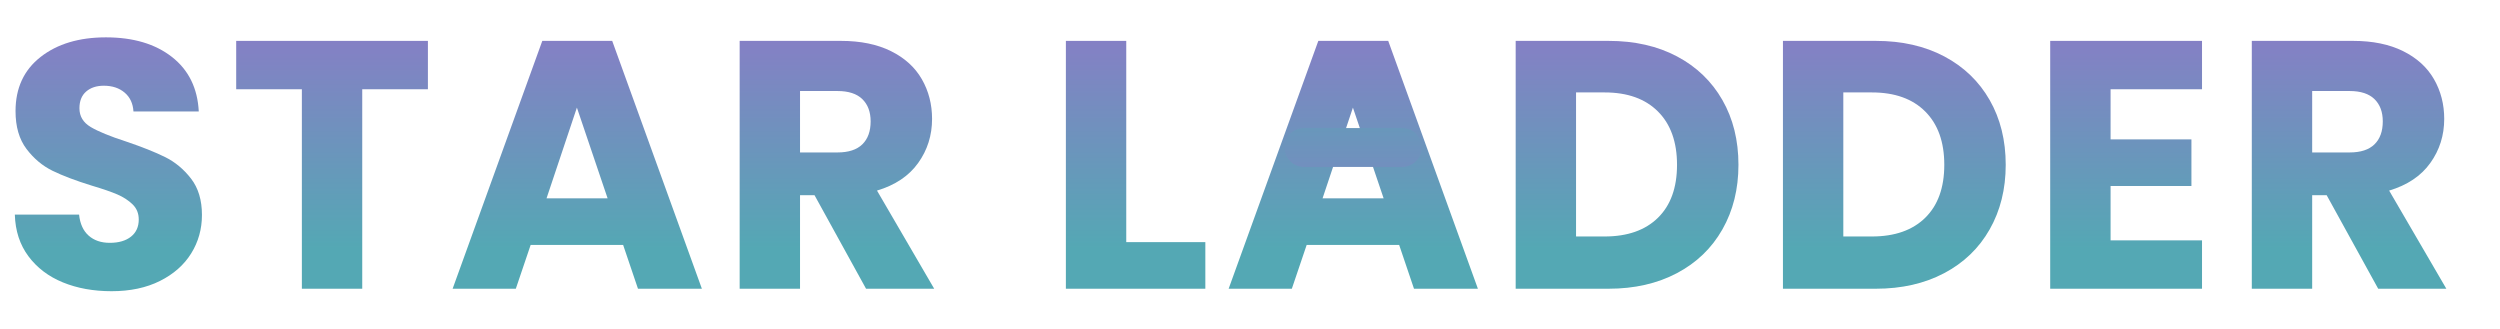
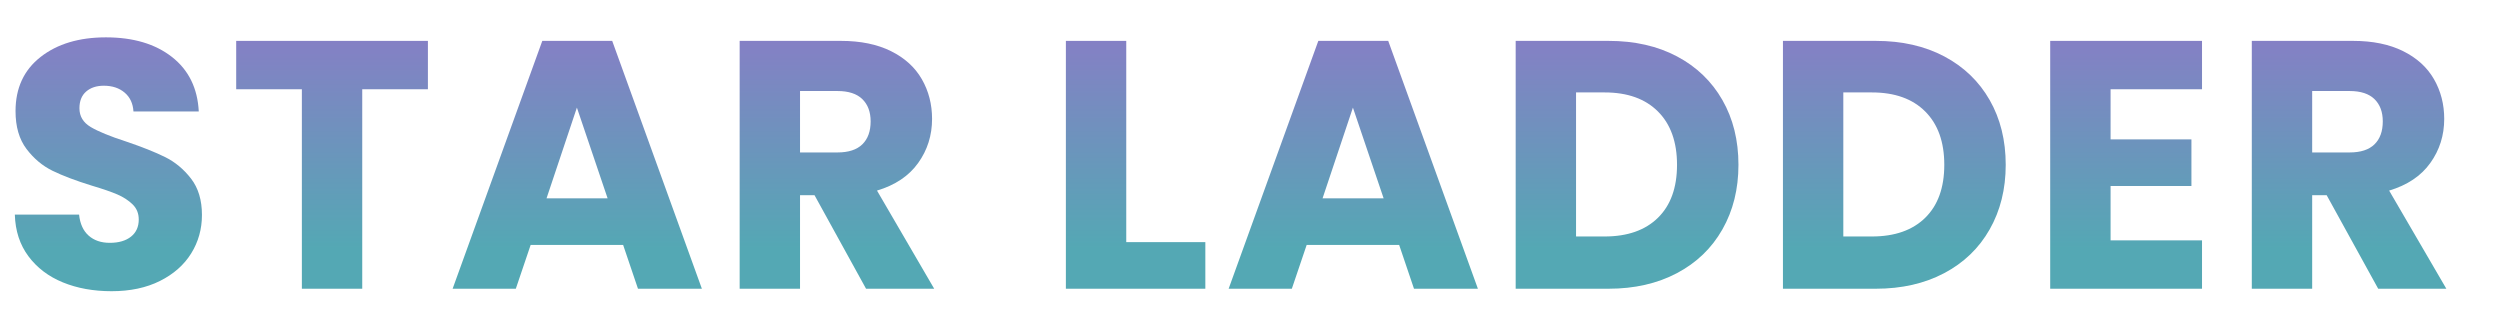
<svg xmlns="http://www.w3.org/2000/svg" viewBox="0 0 7081 931" fill="url(#g)">
  <defs>
    <linearGradient id="g" gradientUnits="userSpaceOnUse" x1="0" y1="113" x2="0" y2="818">
      <stop offset="0" stop-color="#54A8B4" />
      <stop offset="1" stop-color="#8E78C8" />
    </linearGradient>
  </defs>
  <path transform="translate(0.0,817.8) scale(1,-1)" d="M42 210H224Q228 171 251.0 150.5Q274 130 311 130Q349 130 371.0 147.5Q393 165 393 196Q393 222 375.5 239.0Q358 256 332.5 267.0Q307 278 260 292Q192 313 149.0 334.0Q106 355 75.0 396.0Q44 437 44 503Q44 601 115.0 656.5Q186 712 300 712Q416 712 487.0 656.5Q558 601 563 502H378Q376 536 353.0 555.5Q330 575 294 575Q263 575 244.0 558.5Q225 542 225 511Q225 477 257.0 458.0Q289 439 357 417Q425 394 467.5 373.0Q510 352 541.0 312.0Q572 272 572 209Q572 149 541.5 100.0Q511 51 453.0 22.0Q395 -7 316 -7Q239 -7 178.0 18.0Q117 43 80.5 92.0Q44 141 42 210Z" />
  <path transform="translate(645.0,817.8) scale(1,-1)" d="M567 702V565H381V0H210V565H24V702Z" />
  <path transform="translate(1266.0,817.8) scale(1,-1)" d="M499 124H237L195 0H16L270 702H468L722 0H541ZM455 256 368 513 282 256Z" />
  <path transform="translate(2033.0,817.8) scale(1,-1)" d="M420 0 274 265H233V0H62V702H349Q432 702 490.5 673.0Q549 644 578.0 593.5Q607 543 607 481Q607 411 567.5 356.0Q528 301 451 278L613 0ZM233 386H339Q386 386 409.5 409.0Q433 432 433 474Q433 514 409.5 537.0Q386 560 339 560H233Z" />
  <path transform="translate(2957.0,817.8) scale(1,-1)" d="M233 132H457V0H62V702H233Z" />
  <path transform="translate(3464.0,817.8) scale(1,-1)" d="M499 124H237L195 0H16L270 702H468L722 0H541ZM455 256 368 513 282 256Z" />
  <path transform="translate(4231.0,817.8) scale(1,-1)" d="M693 351Q693 248 647.5 168.0Q602 88 518.5 44.0Q435 0 325 0H62V702H325Q436 702 519.0 658.0Q602 614 647.5 534.5Q693 455 693 351ZM519 351Q519 448 465.0 502.0Q411 556 314 556H233V148H314Q411 148 465.0 201.0Q519 254 519 351Z" />
  <path transform="translate(4988.0,817.8) scale(1,-1)" d="M693 351Q693 248 647.5 168.0Q602 88 518.5 44.0Q435 0 325 0H62V702H325Q436 702 519.0 658.0Q602 614 647.5 534.5Q693 455 693 351ZM519 351Q519 448 465.0 502.0Q411 556 314 556H233V148H314Q411 148 465.0 201.0Q519 254 519 351Z" />
  <path transform="translate(5745.0,817.8) scale(1,-1)" d="M233 565V423H462V291H233V137H492V0H62V702H492V565Z" />
  <path transform="translate(6316.0,817.8) scale(1,-1)" d="M420 0 274 265H233V0H62V702H349Q432 702 490.5 673.0Q549 644 578.0 593.5Q607 543 607 481Q607 411 567.5 356.0Q528 301 451 278L613 0ZM233 386H339Q386 386 409.5 409.0Q433 432 433 474Q433 514 409.5 537.0Q386 560 339 560H233Z" />
-   <rect x="3638.5" y="362.8" width="388.0" height="110.0" rx="55.0" />
</svg>
